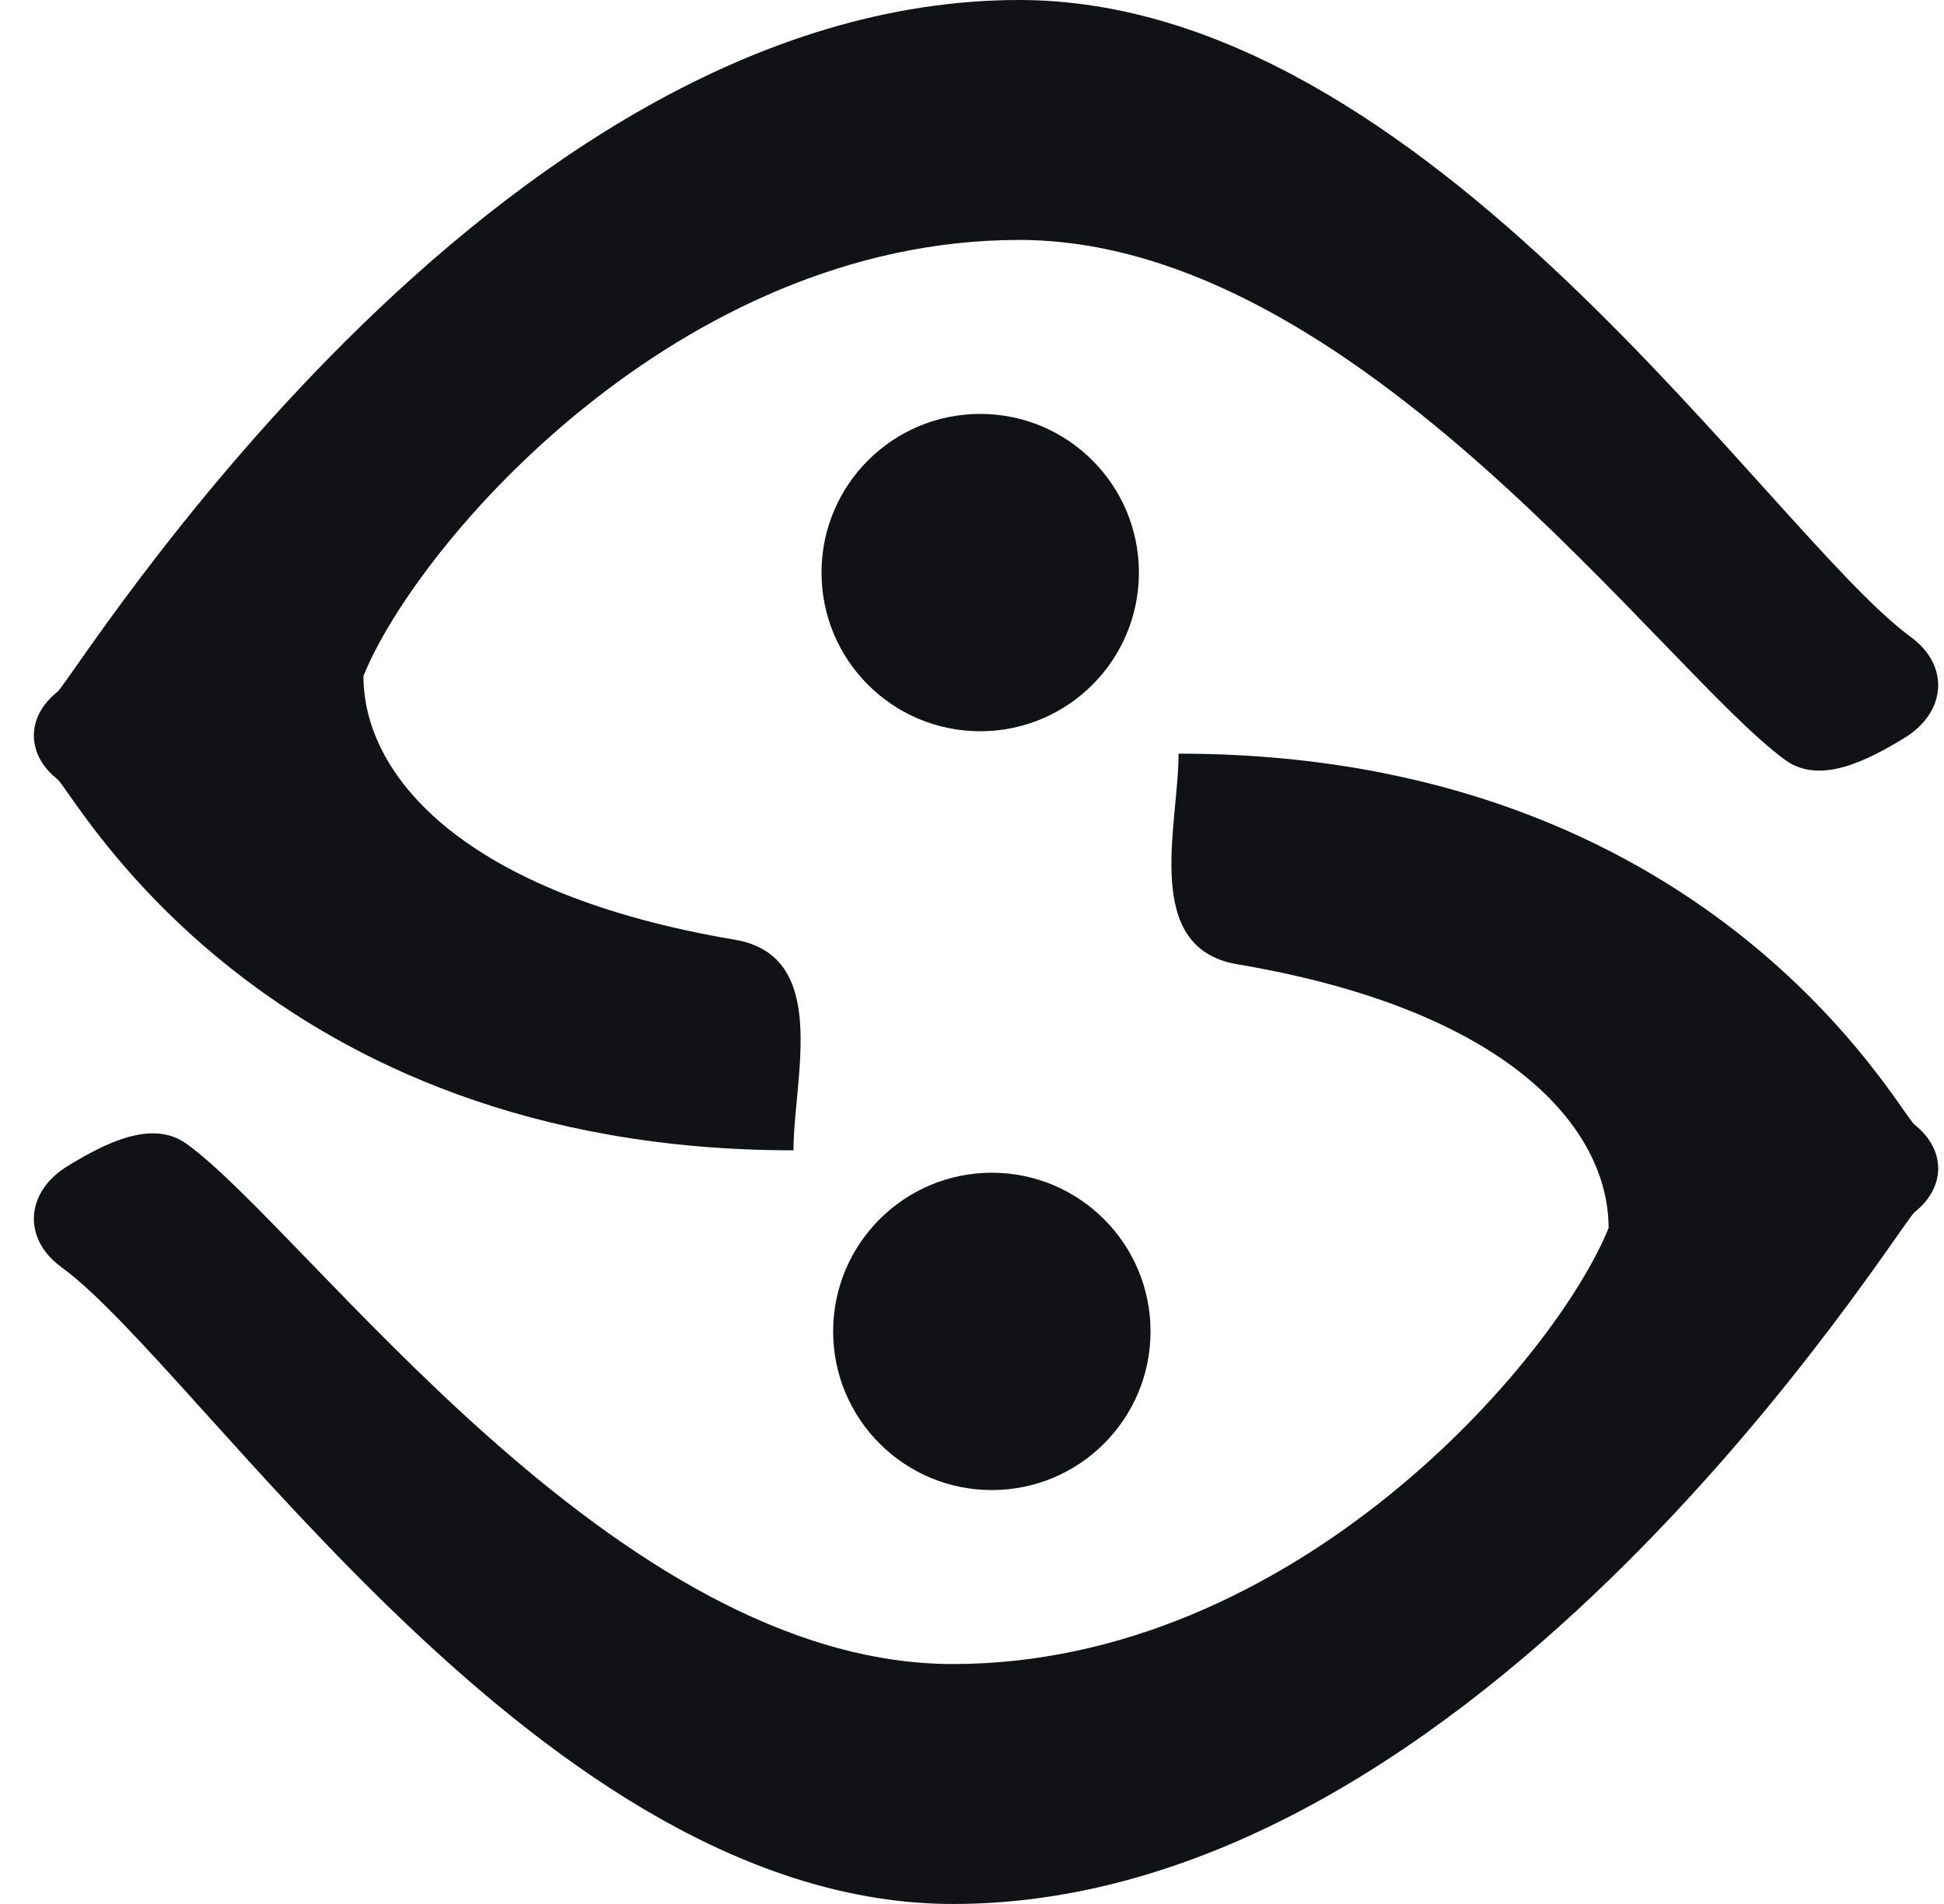
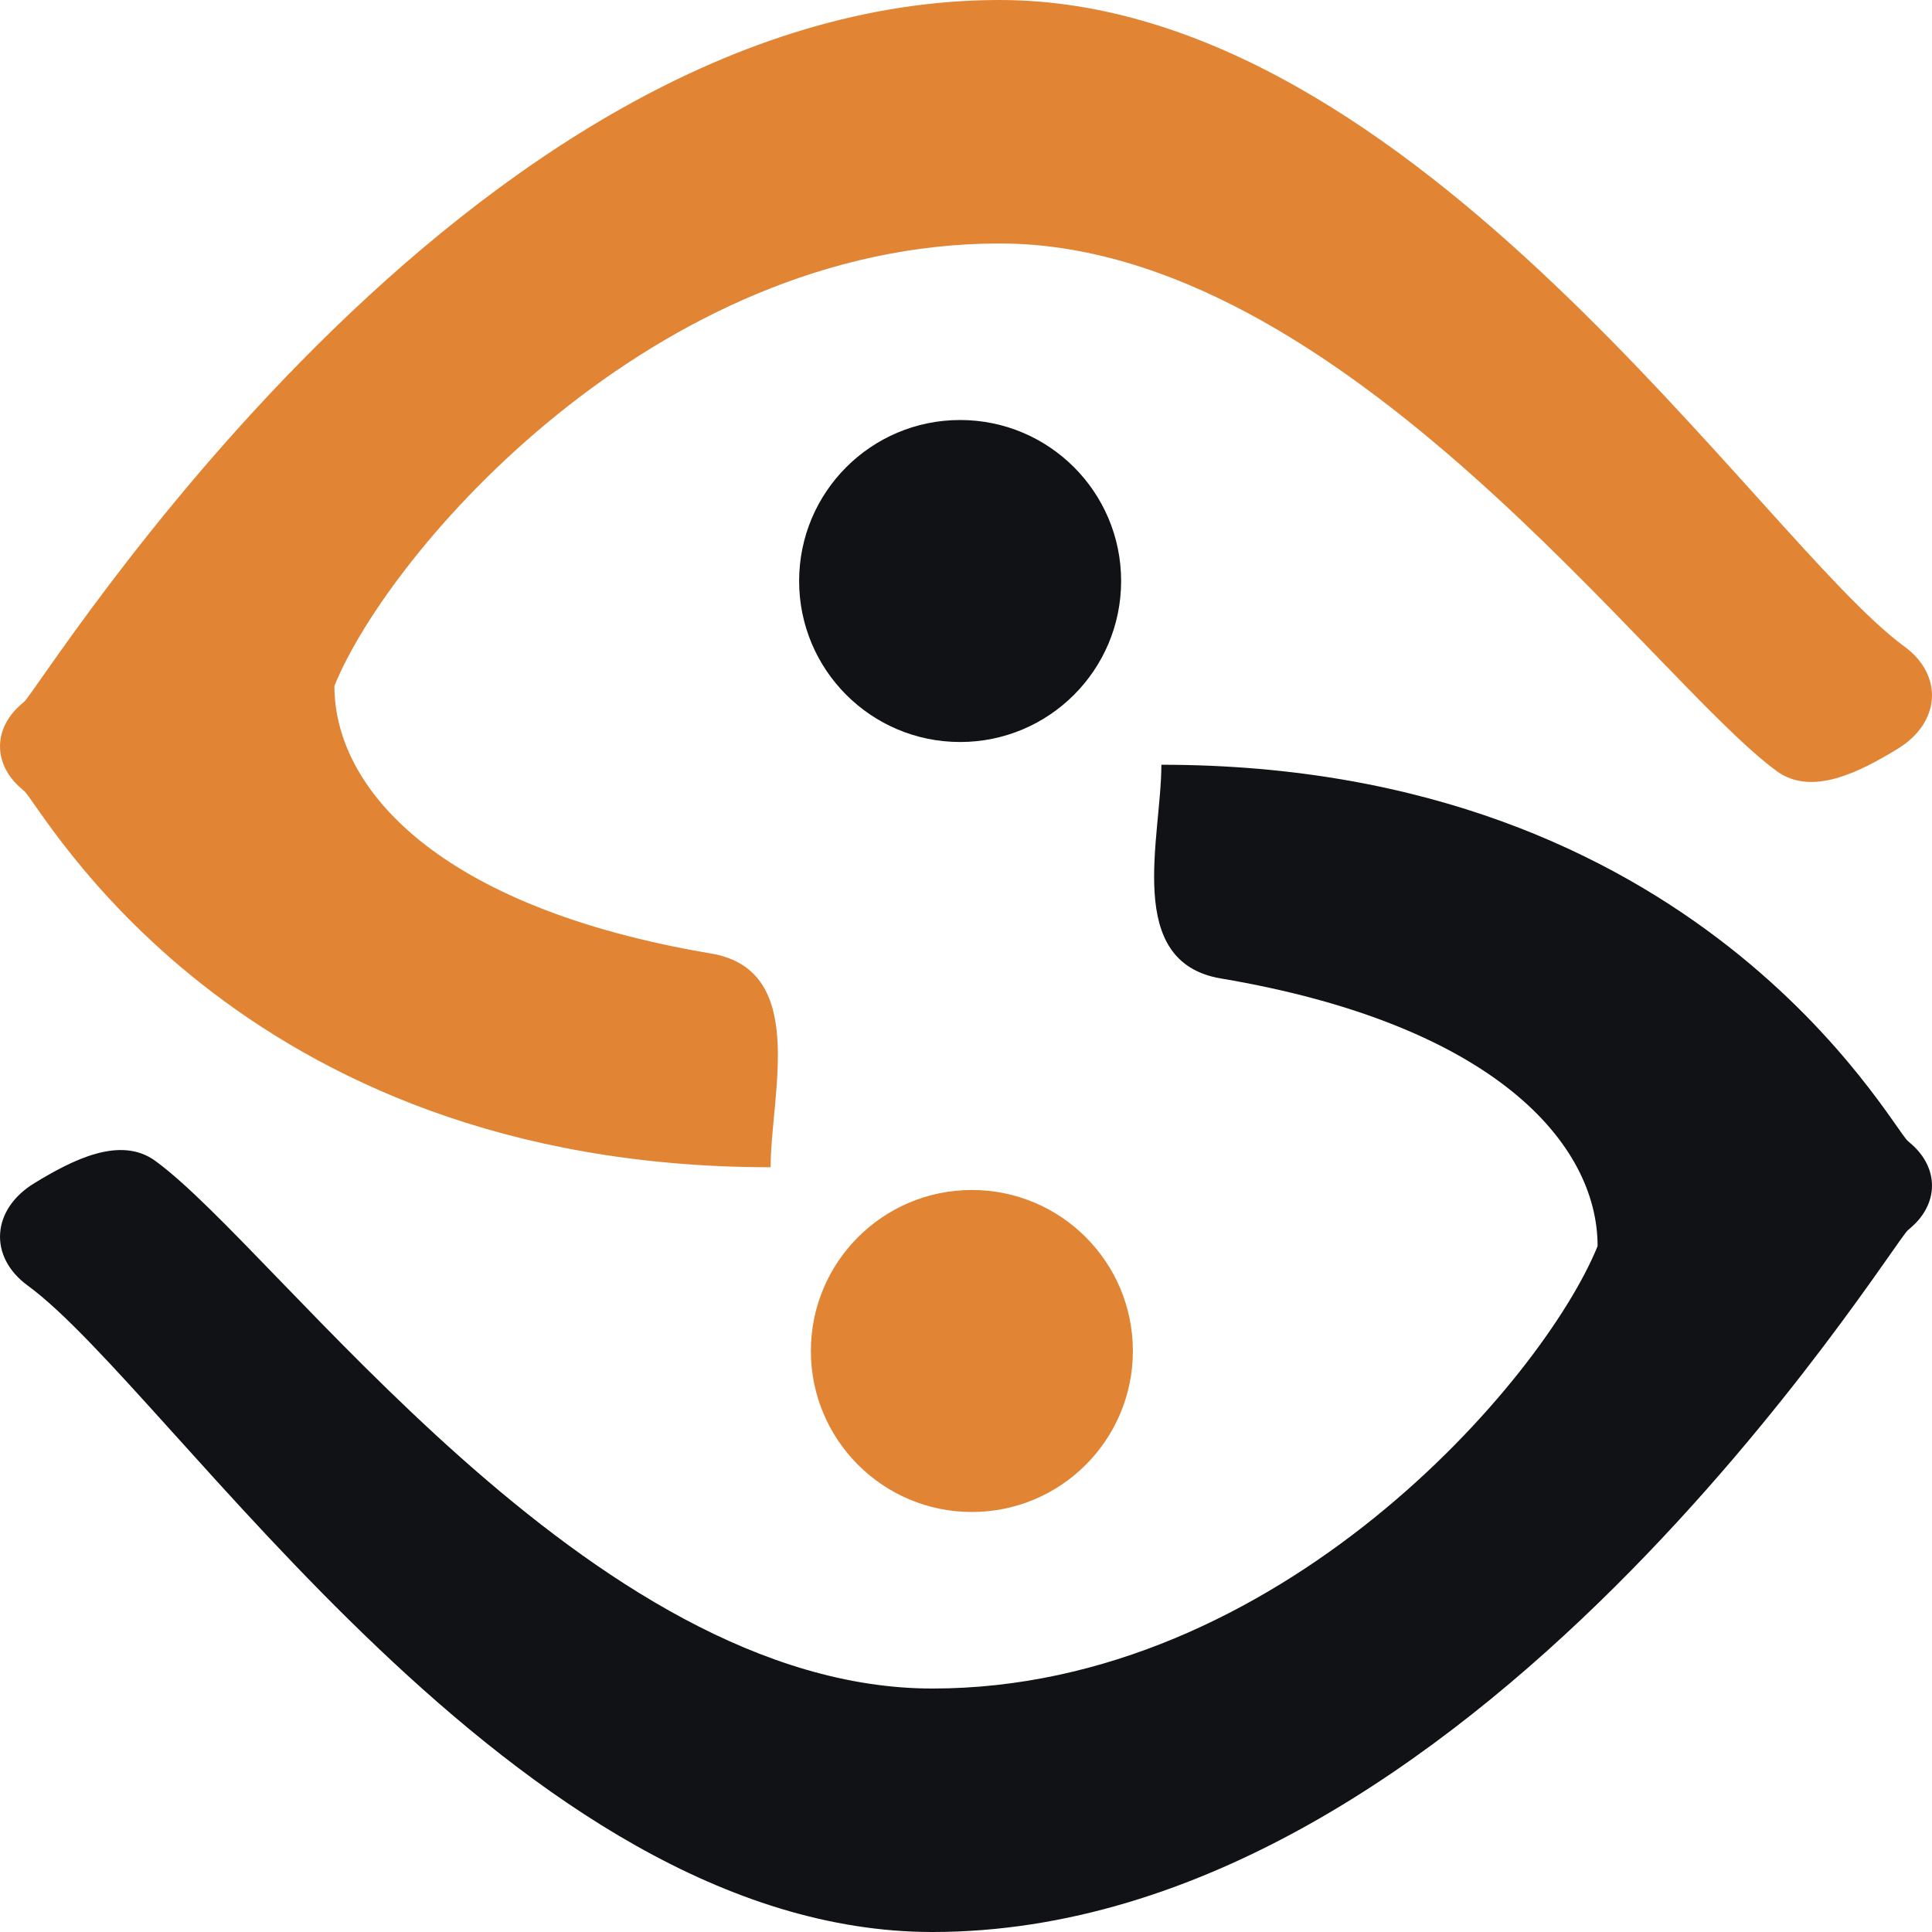
- <svg xmlns="http://www.w3.org/2000/svg" width="49" height="48" viewBox="0 0 49 48" fill="none">
-   <path d="M29.707 19C43.041 19 47.815 27.967 48.254 28.348L48.336 28.42C49.026 29.02 49.026 29.893 48.336 30.493L48.254 30.565C47.814 30.947 37.354 48 24.02 48C13.704 48 5.108 34.546 1.542 31.94C0.56 31.222 0.641 30.045 1.707 29.395C2.649 28.821 3.837 28.208 4.707 28.839C7.786 31.076 15.505 41.951 24.02 41.951C32.614 41.951 39.19 34.305 40.546 30.959C40.546 28.42 37.99 25.457 31.188 24.31C28.765 23.902 29.707 20.811 29.707 19Z" fill="#111215" />
-   <path d="M20 29C6.667 29 1.892 20.033 1.454 19.652L1.371 19.58C0.681 18.98 0.681 18.107 1.371 17.507L1.454 17.435C1.893 17.053 12.353 0 25.687 0C36.003 0 44.599 13.454 48.165 16.06C49.147 16.778 49.066 17.955 48 18.605C47.058 19.179 45.87 19.792 45 19.161C41.921 16.924 34.203 6.049 25.688 6.049C17.093 6.049 10.517 13.695 9.161 17.041C9.161 19.58 11.717 22.543 18.519 23.69C20.942 24.098 20 27.189 20 29Z" fill="#111215" />
-   <path d="M25 29.565C22.791 29.565 21 31.356 21 33.565C21 35.774 22.791 37.565 25 37.565C27.209 37.565 29 35.774 29 33.565C29 31.356 27.209 29.565 25 29.565Z" fill="#111215" />
-   <path d="M24.707 18.435C26.916 18.435 28.707 16.644 28.707 14.435C28.707 12.226 26.916 10.435 24.707 10.435C22.498 10.435 20.707 12.226 20.707 14.435C20.707 16.644 22.498 18.435 24.707 18.435Z" fill="#111215" />
+ <svg xmlns="http://www.w3.org/2000/svg" width="48" height="48" viewBox="0 0 48 48" fill="none">
+   <path d="M28.854 19C42.187 19 46.962 27.967 47.4 28.348L47.483 28.42C48.172 29.02 48.172 29.893 47.483 30.493L47.4 30.565C46.961 30.947 36.5 48 23.167 48C12.851 48 4.255 34.546 0.689 31.94C-0.293 31.222 -0.213 30.045 0.854 29.395C1.796 28.821 2.984 28.208 3.854 28.839C6.932 31.076 14.651 41.951 23.166 41.951C31.76 41.951 38.336 34.305 39.692 30.959C39.692 28.42 37.136 25.457 30.334 24.31C27.912 23.902 28.854 20.811 28.854 19Z" fill="#111215" />
+   <path d="M19.146 29C5.813 29 1.038 20.033 0.6 19.652L0.517 19.58C-0.172 18.98 -0.172 18.107 0.517 17.507L0.6 17.435C1.039 17.053 11.5 0 24.833 0C35.149 0 43.745 13.454 47.311 16.06C48.293 16.778 48.213 17.955 47.146 18.605C46.204 19.179 45.016 19.792 44.147 19.161C41.068 16.924 33.349 6.049 24.834 6.049C16.24 6.049 9.664 13.695 8.308 17.041C8.308 19.58 10.864 22.543 17.666 23.69C20.088 24.098 19.146 27.189 19.146 29Z" fill="#E18534" />
+   <path d="M24.146 29.565C21.937 29.565 20.146 31.356 20.146 33.565C20.146 35.774 21.937 37.565 24.146 37.565C26.356 37.565 28.146 35.774 28.146 33.565C28.146 31.356 26.356 29.565 24.146 29.565Z" fill="#E18534" />
+   <path d="M23.854 18.435C26.063 18.435 27.854 16.644 27.854 14.435C27.854 12.226 26.063 10.435 23.854 10.435C21.644 10.435 19.854 12.226 19.854 14.435C19.854 16.644 21.644 18.435 23.854 18.435Z" fill="#111215" />
</svg>
